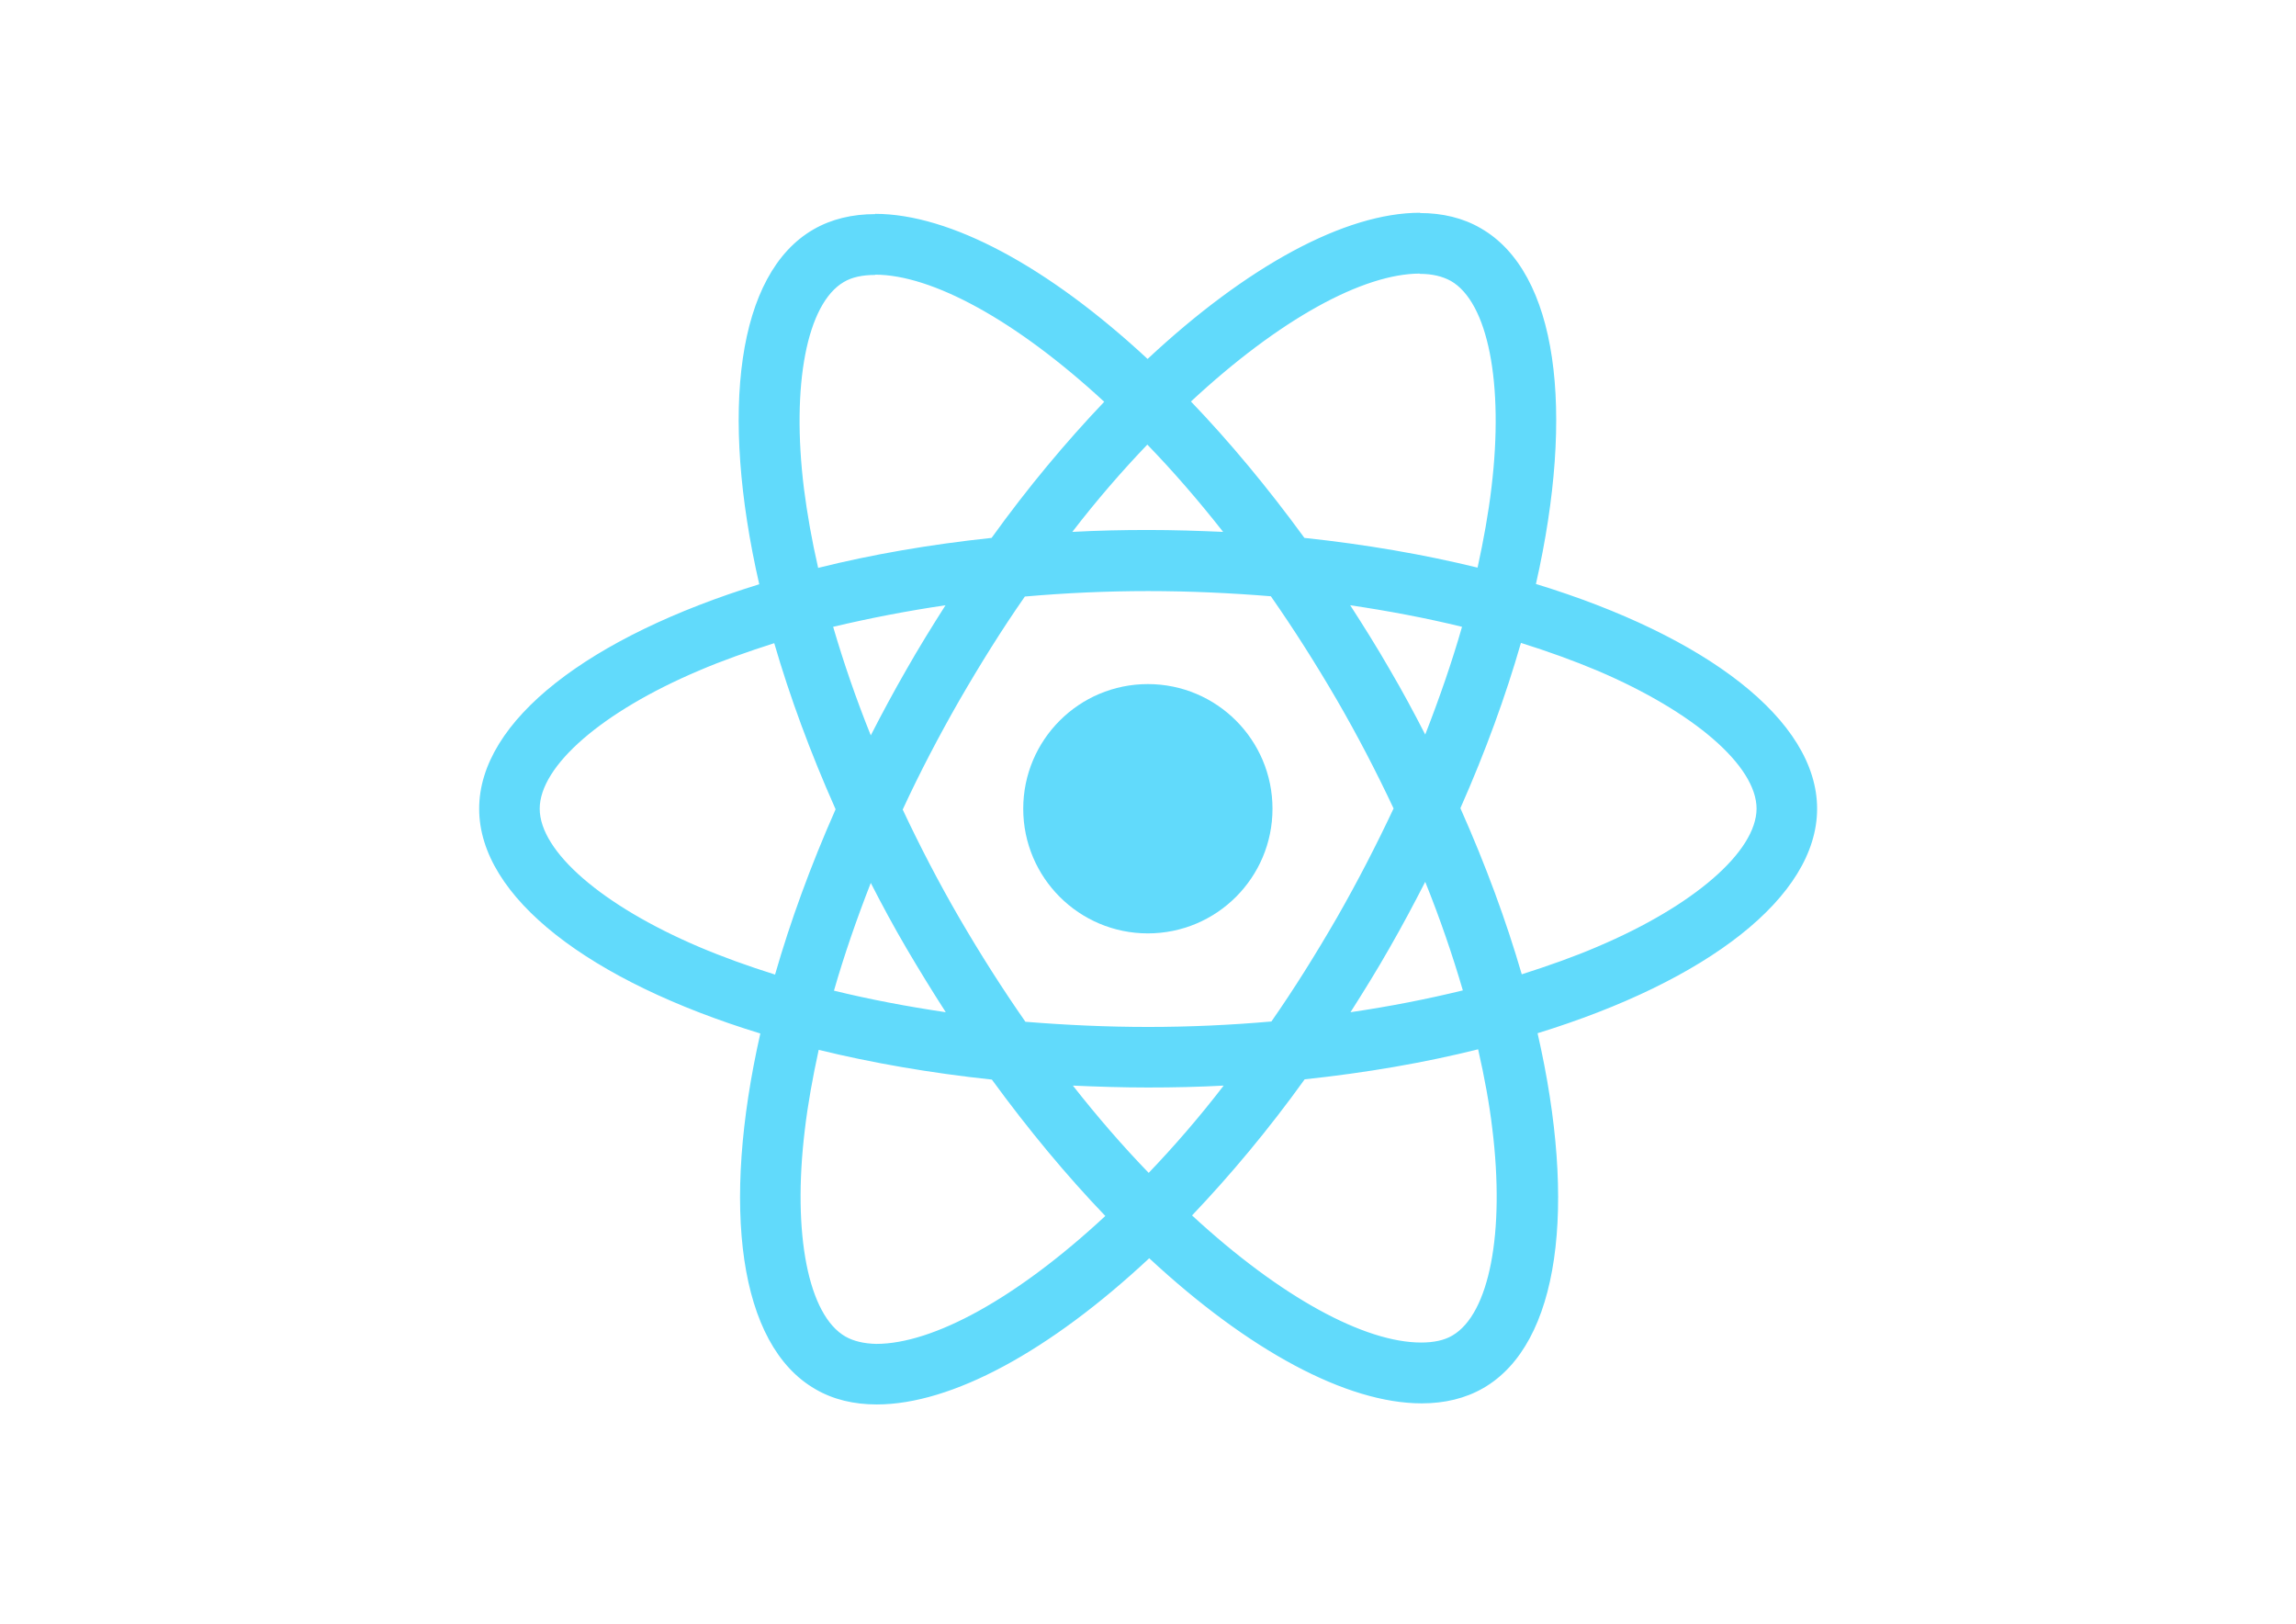
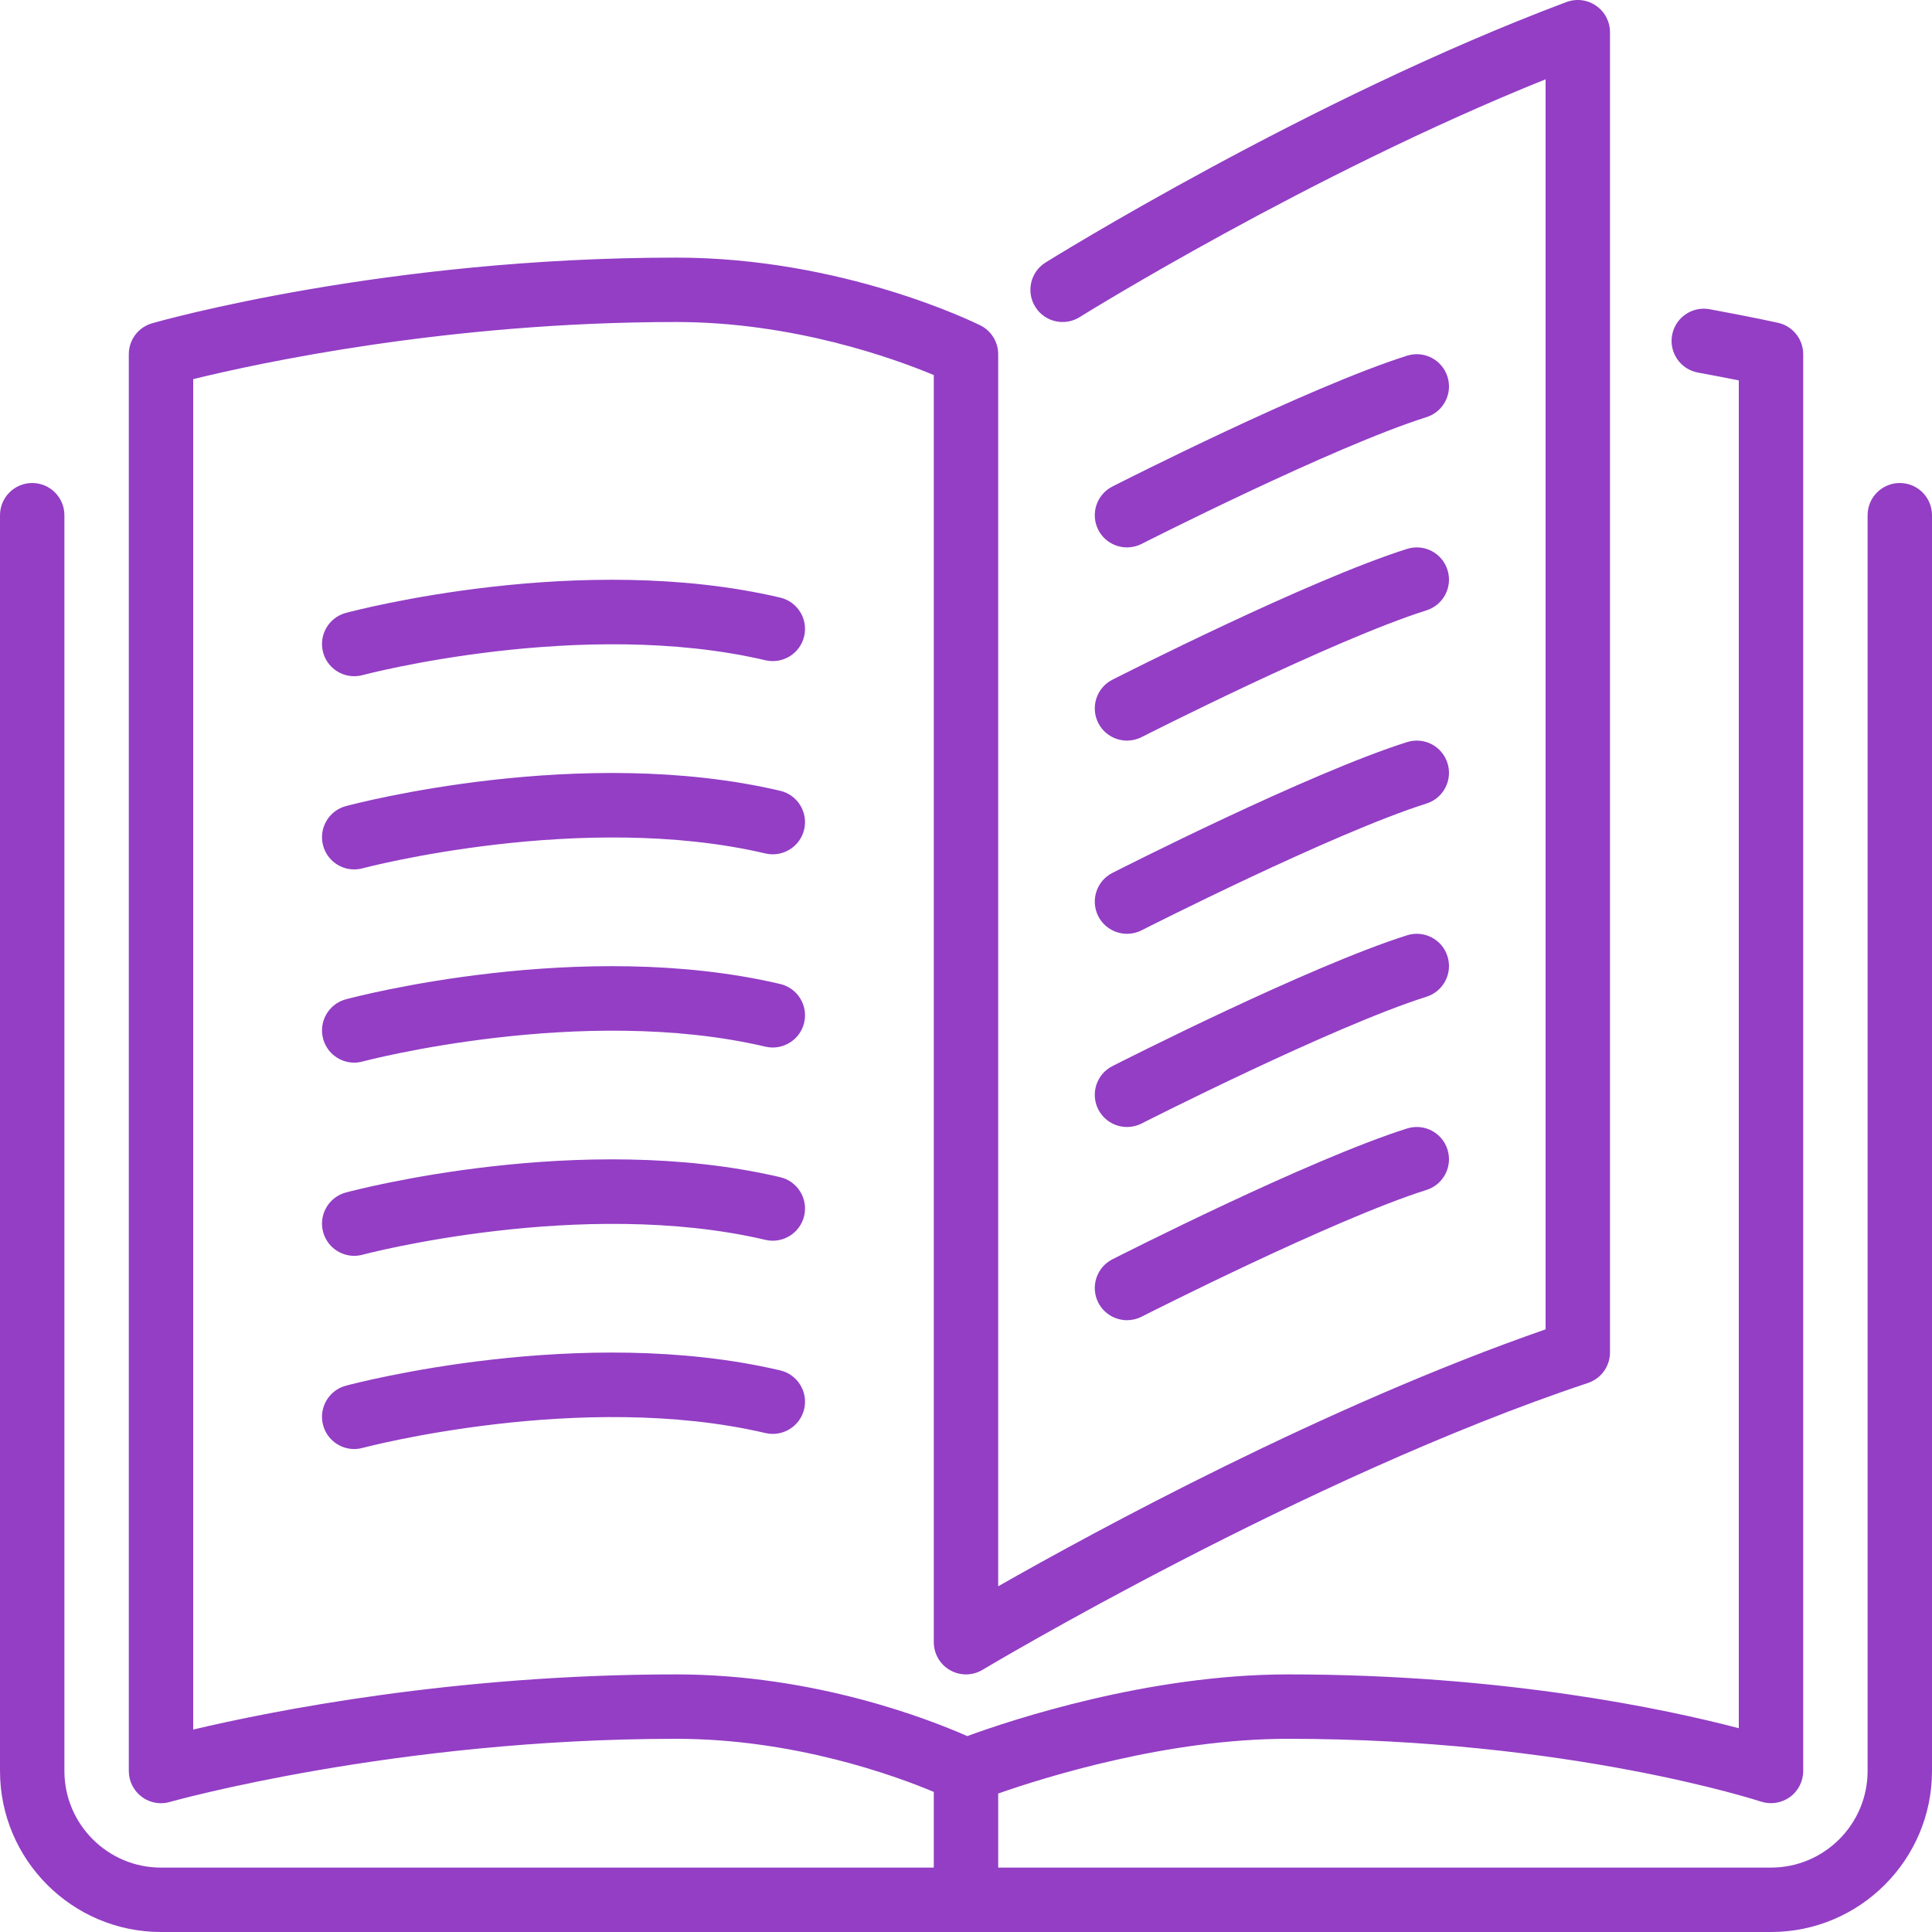
- <svg xmlns="http://www.w3.org/2000/svg" viewBox="0 0 841.9 595.3">
-   <g fill="#61DAFB">
-     <path d="M666.3 296.5c0-32.5-40.7-63.3-103.1-82.4 14.4-63.6 8-114.2-20.2-130.4-6.5-3.8-14.1-5.6-22.4-5.6v22.3c4.6 0 8.3.9 11.4 2.6 13.6 7.8 19.5 37.5 14.9 75.7-1.1 9.4-2.9 19.3-5.1 29.4-19.6-4.8-41-8.5-63.5-10.9-13.5-18.5-27.5-35.3-41.6-50 32.6-30.3 63.2-46.9 84-46.9V78c-27.5 0-63.5 19.6-99.9 53.6-36.4-33.8-72.4-53.2-99.9-53.2v22.3c20.7 0 51.4 16.5 84 46.6-14 14.7-28 31.4-41.3 49.9-22.6 2.4-44 6.1-63.6 11-2.3-10-4-19.7-5.2-29-4.7-38.2 1.1-67.9 14.6-75.8 3-1.8 6.9-2.6 11.5-2.6V78.5c-8.4 0-16 1.8-22.6 5.6-28.1 16.2-34.4 66.7-19.9 130.1-62.2 19.2-102.7 49.9-102.7 82.3 0 32.5 40.7 63.3 103.1 82.4-14.4 63.6-8 114.2 20.2 130.4 6.5 3.8 14.1 5.6 22.5 5.6 27.5 0 63.5-19.6 99.9-53.6 36.4 33.8 72.4 53.2 99.9 53.2 8.4 0 16-1.8 22.6-5.6 28.1-16.2 34.4-66.7 19.9-130.1 62-19.1 102.5-49.9 102.5-82.3zm-130.2-66.7c-3.7 12.9-8.3 26.2-13.5 39.5-4.1-8-8.4-16-13.1-24-4.6-8-9.5-15.8-14.4-23.4 14.2 2.1 27.9 4.7 41 7.9zm-45.8 106.5c-7.8 13.5-15.8 26.3-24.1 38.2-14.9 1.3-30 2-45.2 2-15.1 0-30.2-.7-45-1.9-8.3-11.9-16.4-24.6-24.2-38-7.6-13.1-14.5-26.4-20.8-39.8 6.2-13.4 13.2-26.8 20.7-39.9 7.8-13.5 15.8-26.3 24.1-38.2 14.9-1.3 30-2 45.2-2 15.1 0 30.2.7 45 1.9 8.3 11.9 16.4 24.6 24.2 38 7.6 13.1 14.5 26.4 20.8 39.8-6.3 13.4-13.2 26.8-20.7 39.9zm32.3-13c5.4 13.4 10 26.8 13.8 39.8-13.1 3.2-26.9 5.9-41.2 8 4.9-7.7 9.8-15.6 14.4-23.7 4.6-8 8.9-16.1 13-24.1zM421.2 430c-9.3-9.6-18.6-20.3-27.8-32 9 .4 18.2.7 27.5.7 9.4 0 18.7-.2 27.8-.7-9 11.7-18.3 22.4-27.5 32zm-74.4-58.9c-14.2-2.1-27.9-4.7-41-7.9 3.7-12.9 8.3-26.2 13.5-39.5 4.1 8 8.4 16 13.1 24 4.7 8 9.5 15.8 14.4 23.4zM420.7 163c9.3 9.6 18.6 20.3 27.8 32-9-.4-18.2-.7-27.5-.7-9.4 0-18.7.2-27.8.7 9-11.7 18.3-22.4 27.5-32zm-74 58.9c-4.9 7.7-9.8 15.6-14.4 23.7-4.6 8-8.9 16-13 24-5.4-13.4-10-26.8-13.8-39.8 13.1-3.1 26.9-5.8 41.2-7.9zm-90.5 125.2c-35.4-15.1-58.3-34.9-58.3-50.6 0-15.7 22.9-35.6 58.3-50.6 8.6-3.7 18-7 27.7-10.1 5.7 19.6 13.2 40 22.5 60.9-9.2 20.8-16.6 41.1-22.2 60.6-9.9-3.1-19.3-6.5-28-10.2zM310 490c-13.6-7.8-19.5-37.5-14.9-75.7 1.1-9.4 2.9-19.3 5.1-29.4 19.6 4.8 41 8.5 63.5 10.9 13.5 18.5 27.5 35.3 41.6 50-32.6 30.3-63.2 46.9-84 46.9-4.5-.1-8.3-1-11.3-2.7zm237.2-76.2c4.7 38.2-1.1 67.9-14.6 75.8-3 1.8-6.9 2.6-11.5 2.6-20.7 0-51.4-16.5-84-46.6 14-14.7 28-31.4 41.3-49.9 22.6-2.4 44-6.1 63.6-11 2.3 10.1 4.1 19.8 5.2 29.1zm38.5-66.7c-8.6 3.7-18 7-27.7 10.1-5.7-19.6-13.2-40-22.5-60.9 9.2-20.8 16.6-41.1 22.2-60.6 9.9 3.1 19.3 6.5 28.1 10.2 35.4 15.1 58.3 34.9 58.3 50.6-.1 15.7-23 35.6-58.4 50.6zM320.8 78.4z" />
-     <circle cx="420.9" cy="296.5" r="45.7" />
-     <path d="M520.5 78.1z" />
+ <svg xmlns="http://www.w3.org/2000/svg" version="1.1" id="Layer_1" x="0px" y="0px" viewBox="0 0 512.004 512.004" style="enable-background:new 0 0 512.004 512.004;" xml:space="preserve" width="512px" height="512px">
+   <g>
+     <g>
+       <g>
+         <path d="M291.057,242.811c1.51,2.953,4.514,4.659,7.62,4.659c1.297,0,2.628-0.299,3.866-0.93     c0.503-0.256,50.731-25.771,75.503-33.596c4.489-1.425,6.98-6.221,5.555-10.709c-1.417-4.489-6.178-6.989-10.709-5.572     c-26.095,8.252-75.981,33.596-78.097,34.671C290.596,233.467,288.924,238.605,291.057,242.811z" fill="#933EC5" />
+         <path d="M298.677,145.071c1.297,0,2.628-0.299,3.866-0.93c0.503-0.256,50.731-25.771,75.503-33.596     c4.489-1.425,6.98-6.221,5.555-10.709c-1.417-4.489-6.178-6.989-10.709-5.572c-26.095,8.252-75.981,33.596-78.097,34.671     c-4.198,2.133-5.871,7.27-3.738,11.477C292.567,143.364,295.571,145.071,298.677,145.071z" fill="#933EC5" />
+         <path d="M503.469,128.004c-4.719,0-8.533,3.823-8.533,8.533v332.8c0,14.114-11.486,25.6-25.6,25.6h-204.8v-19.635     c12.442-4.352,44.851-14.498,76.8-14.498c74.334,0,124.809,16.461,125.312,16.631c2.568,0.853,5.436,0.427,7.68-1.178     c2.227-1.604,3.541-4.181,3.541-6.921V93.871c0-4.002-2.773-7.467-6.682-8.329c0,0-6.69-1.493-18.125-3.593     c-4.617-0.853-9.079,2.219-9.933,6.844c-0.853,4.642,2.21,9.088,6.844,9.941c4.361,0.802,8.013,1.51,10.829,2.074v357.188     c-19.337-5.069-62.276-14.259-119.467-14.259c-37.18,0-73.702,12.211-85.001,16.35c-10.044-4.437-40.405-16.35-77.133-16.35     c-58.778,0-107.196,9.694-128,14.618V100.475c17.041-4.19,67.371-15.138,128-15.138c31.113,0,57.796,9.685,68.267,14.063v335.804     c0,3.072,1.655,5.914,4.326,7.424c2.671,1.519,5.965,1.476,8.602-0.111c0.845-0.503,85.393-51.004,160.435-76.015     c3.49-1.169,5.837-4.42,5.837-8.098V8.537c0-2.799-1.374-5.419-3.678-7.014c-2.287-1.596-5.222-1.963-7.859-0.981     C346.856,26.15,277.771,69.141,277.079,69.568c-3.994,2.5-5.214,7.765-2.714,11.759c2.492,3.994,7.757,5.214,11.759,2.714     c0.631-0.401,60.732-37.794,123.477-63.027v331.281c-58.249,20.241-119.066,53.291-145.067,68.087V93.871     c0-3.234-1.826-6.187-4.719-7.637c-1.468-0.725-36.437-17.963-80.614-17.963c-77.107,0-136.388,16.683-138.88,17.399     c-3.661,1.041-6.187,4.395-6.187,8.201v375.467c0,2.671,1.263,5.197,3.388,6.81c1.502,1.135,3.311,1.724,5.146,1.724     c0.785,0,1.57-0.111,2.338-0.333c0.589-0.162,59.597-16.734,134.195-16.734c31.198,0,57.856,9.711,68.267,14.071v20.062h-204.8     c-14.114,0-25.6-11.486-25.6-25.6v-332.8c0-4.71-3.823-8.533-8.533-8.533s-8.533,3.823-8.533,8.533v332.8     c0,23.526,19.14,42.667,42.667,42.667h426.667c23.526,0,42.667-19.14,42.667-42.667v-332.8     C512.002,131.827,508.188,128.004,503.469,128.004z" fill="#933EC5" />
+         <path d="M291.057,191.611c1.51,2.953,4.514,4.659,7.62,4.659c1.297,0,2.628-0.299,3.866-0.93     c0.503-0.256,50.731-25.771,75.503-33.596c4.489-1.425,6.98-6.221,5.555-10.709c-1.417-4.489-6.178-6.989-10.709-5.572     c-26.095,8.252-75.981,33.596-78.097,34.671C290.596,182.267,288.924,187.405,291.057,191.611z" fill="#933EC5" />
+         <path d="M291.057,294.011c1.51,2.953,4.514,4.659,7.62,4.659c1.297,0,2.628-0.299,3.866-0.93     c0.503-0.256,50.731-25.771,75.503-33.596c4.489-1.425,6.98-6.221,5.555-10.709c-1.417-4.489-6.178-6.989-10.709-5.572     c-26.095,8.252-75.981,33.596-78.097,34.671C290.596,284.667,288.924,289.805,291.057,294.011z" fill="#933EC5" />
+         <path d="M206.748,158.366c-52.693-12.365-112.572,3.388-115.089,4.062c-4.548,1.22-7.253,5.896-6.033,10.453     c1.024,3.814,4.471,6.323,8.235,6.323c0.734,0,1.476-0.094,2.219-0.29c0.572-0.162,58.223-15.326,106.778-3.934     c4.565,1.067,9.182-1.775,10.257-6.366C214.189,164.032,211.339,159.441,206.748,158.366z" fill="#933EC5" />
+         <path d="M206.748,209.566c-52.693-12.356-112.572,3.388-115.089,4.062c-4.548,1.22-7.253,5.897-6.033,10.453     c1.024,3.814,4.471,6.323,8.235,6.323c0.734,0,1.476-0.094,2.219-0.29c0.572-0.162,58.223-15.326,106.778-3.934     c4.565,1.067,9.182-1.775,10.257-6.366C214.189,215.232,211.339,210.641,206.748,209.566z" fill="#933EC5" />
+         <path d="M291.057,345.211c1.51,2.953,4.514,4.659,7.62,4.659c1.297,0,2.628-0.299,3.866-0.93     c0.503-0.256,50.731-25.771,75.503-33.596c4.489-1.425,6.98-6.221,5.555-10.709c-1.417-4.488-6.178-6.989-10.709-5.572     c-26.095,8.252-75.981,33.596-78.097,34.671C290.596,335.867,288.924,341.005,291.057,345.211z" fill="#933EC5" />
+         <path d="M206.748,260.766c-52.693-12.356-112.572,3.379-115.089,4.062c-4.548,1.22-7.253,5.897-6.033,10.453     c1.024,3.814,4.471,6.332,8.235,6.332c0.734,0,1.476-0.102,2.219-0.299c0.572-0.162,58.223-15.326,106.778-3.934     c4.565,1.067,9.182-1.775,10.257-6.366C214.189,266.432,211.339,261.841,206.748,260.766z" fill="#933EC5" />
+         <path d="M206.748,363.166c-52.693-12.365-112.572,3.388-115.089,4.062c-4.548,1.22-7.253,5.897-6.033,10.453     c1.024,3.814,4.471,6.332,8.235,6.332c0.734,0,1.476-0.102,2.219-0.299c0.572-0.162,58.223-15.326,106.778-3.934     c4.565,1.058,9.182-1.775,10.257-6.366C214.189,368.832,211.339,364.241,206.748,363.166z" fill="#933EC5" />
+         <path d="M206.748,311.966c-52.693-12.365-112.572,3.379-115.089,4.062c-4.548,1.22-7.253,5.897-6.033,10.453     c1.024,3.814,4.471,6.332,8.235,6.332c0.734,0,1.476-0.102,2.219-0.299c0.572-0.162,58.223-15.326,106.778-3.934     c4.565,1.067,9.182-1.775,10.257-6.366C214.189,317.632,211.339,313.041,206.748,311.966z" fill="#933EC5" />
+       </g>
+     </g>
  </g>
+   <g>
+ </g>
+   <g>
+ </g>
+   <g>
+ </g>
+   <g>
+ </g>
+   <g>
+ </g>
+   <g>
+ </g>
+   <g>
+ </g>
+   <g>
+ </g>
+   <g>
+ </g>
+   <g>
+ </g>
+   <g>
+ </g>
+   <g>
+ </g>
+   <g>
+ </g>
+   <g>
+ </g>
+   <g>
+ </g>
</svg>
